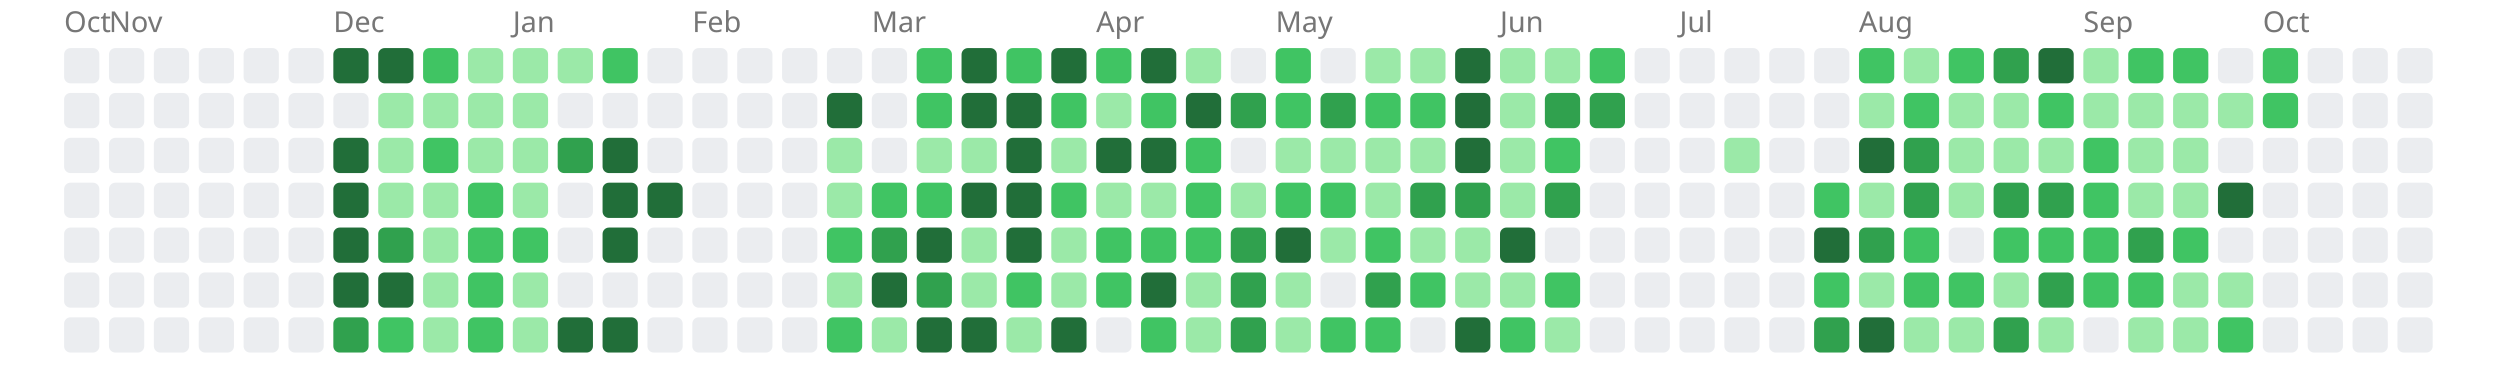
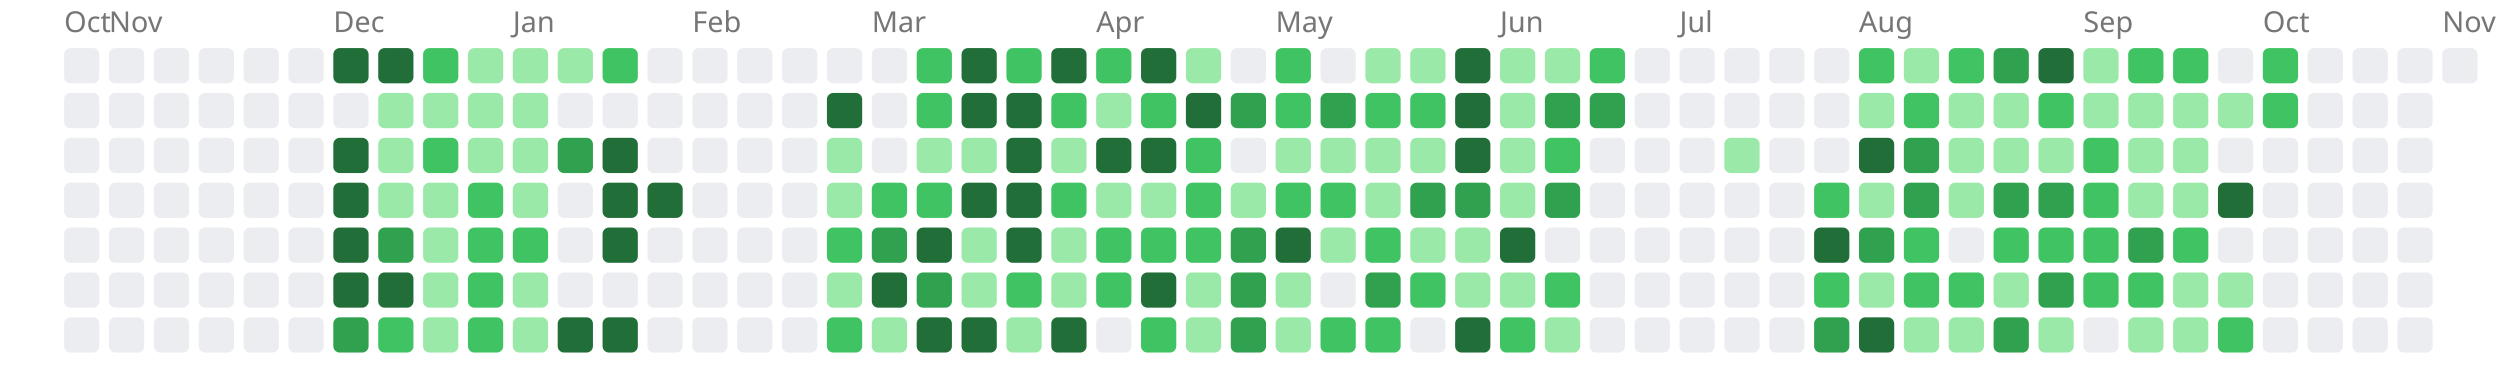
<svg xmlns="http://www.w3.org/2000/svg" width="780" height="118" font-family="sans-serif" font-size="9">
  <rect x="20" y="15" width="11" height="11" rx="2" fill="#ebedf0" />
  <text x="20" y="10" fill="#767676">Oct</text>
  <rect x="20" y="29" width="11" height="11" rx="2" fill="#ebedf0" />
  <rect x="20" y="43" width="11" height="11" rx="2" fill="#ebedf0" />
  <rect x="20" y="57" width="11" height="11" rx="2" fill="#ebedf0" />
  <rect x="20" y="71" width="11" height="11" rx="2" fill="#ebedf0" />
  <rect x="20" y="85" width="11" height="11" rx="2" fill="#ebedf0" />
  <rect x="20" y="99" width="11" height="11" rx="2" fill="#ebedf0" />
  <rect x="34" y="15" width="11" height="11" rx="2" fill="#ebedf0" />
  <text x="34" y="10" fill="#767676">Nov</text>
  <rect x="34" y="29" width="11" height="11" rx="2" fill="#ebedf0" />
  <rect x="34" y="43" width="11" height="11" rx="2" fill="#ebedf0" />
  <rect x="34" y="57" width="11" height="11" rx="2" fill="#ebedf0" />
  <rect x="34" y="71" width="11" height="11" rx="2" fill="#ebedf0" />
  <rect x="34" y="85" width="11" height="11" rx="2" fill="#ebedf0" />
  <rect x="34" y="99" width="11" height="11" rx="2" fill="#ebedf0" />
  <rect x="48" y="15" width="11" height="11" rx="2" fill="#ebedf0" />
  <rect x="48" y="29" width="11" height="11" rx="2" fill="#ebedf0" />
  <rect x="48" y="43" width="11" height="11" rx="2" fill="#ebedf0" />
  <rect x="48" y="57" width="11" height="11" rx="2" fill="#ebedf0" />
  <rect x="48" y="71" width="11" height="11" rx="2" fill="#ebedf0" />
  <rect x="48" y="85" width="11" height="11" rx="2" fill="#ebedf0" />
  <rect x="48" y="99" width="11" height="11" rx="2" fill="#ebedf0" />
  <rect x="62" y="15" width="11" height="11" rx="2" fill="#ebedf0" />
  <rect x="62" y="29" width="11" height="11" rx="2" fill="#ebedf0" />
  <rect x="62" y="43" width="11" height="11" rx="2" fill="#ebedf0" />
  <rect x="62" y="57" width="11" height="11" rx="2" fill="#ebedf0" />
  <rect x="62" y="71" width="11" height="11" rx="2" fill="#ebedf0" />
  <rect x="62" y="85" width="11" height="11" rx="2" fill="#ebedf0" />
  <rect x="62" y="99" width="11" height="11" rx="2" fill="#ebedf0" />
  <rect x="76" y="15" width="11" height="11" rx="2" fill="#ebedf0" />
  <rect x="76" y="29" width="11" height="11" rx="2" fill="#ebedf0" />
  <rect x="76" y="43" width="11" height="11" rx="2" fill="#ebedf0" />
  <rect x="76" y="57" width="11" height="11" rx="2" fill="#ebedf0" />
  <rect x="76" y="71" width="11" height="11" rx="2" fill="#ebedf0" />
  <rect x="76" y="85" width="11" height="11" rx="2" fill="#ebedf0" />
  <rect x="76" y="99" width="11" height="11" rx="2" fill="#ebedf0" />
  <rect x="90" y="15" width="11" height="11" rx="2" fill="#ebedf0" />
  <rect x="90" y="29" width="11" height="11" rx="2" fill="#ebedf0" />
  <rect x="90" y="43" width="11" height="11" rx="2" fill="#ebedf0" />
  <rect x="90" y="57" width="11" height="11" rx="2" fill="#ebedf0" />
  <rect x="90" y="71" width="11" height="11" rx="2" fill="#ebedf0" />
  <rect x="90" y="85" width="11" height="11" rx="2" fill="#ebedf0" />
  <rect x="90" y="99" width="11" height="11" rx="2" fill="#ebedf0" />
  <rect x="104" y="15" width="11" height="11" rx="2" fill="#216e39" />
  <text x="104" y="10" fill="#767676">Dec</text>
  <rect x="104" y="29" width="11" height="11" rx="2" fill="#ebedf0" />
  <rect x="104" y="43" width="11" height="11" rx="2" fill="#216e39" />
  <rect x="104" y="57" width="11" height="11" rx="2" fill="#216e39" />
  <rect x="104" y="71" width="11" height="11" rx="2" fill="#216e39" />
  <rect x="104" y="85" width="11" height="11" rx="2" fill="#216e39" />
  <rect x="104" y="99" width="11" height="11" rx="2" fill="#30a14e" />
  <rect x="118" y="15" width="11" height="11" rx="2" fill="#216e39" />
  <rect x="118" y="29" width="11" height="11" rx="2" fill="#9be9a8" />
  <rect x="118" y="43" width="11" height="11" rx="2" fill="#9be9a8" />
  <rect x="118" y="57" width="11" height="11" rx="2" fill="#9be9a8" />
  <rect x="118" y="71" width="11" height="11" rx="2" fill="#30a14e" />
  <rect x="118" y="85" width="11" height="11" rx="2" fill="#216e39" />
  <rect x="118" y="99" width="11" height="11" rx="2" fill="#40c463" />
  <rect x="132" y="15" width="11" height="11" rx="2" fill="#40c463" />
  <rect x="132" y="29" width="11" height="11" rx="2" fill="#9be9a8" />
  <rect x="132" y="43" width="11" height="11" rx="2" fill="#40c463" />
  <rect x="132" y="57" width="11" height="11" rx="2" fill="#9be9a8" />
  <rect x="132" y="71" width="11" height="11" rx="2" fill="#9be9a8" />
  <rect x="132" y="85" width="11" height="11" rx="2" fill="#9be9a8" />
  <rect x="132" y="99" width="11" height="11" rx="2" fill="#9be9a8" />
  <rect x="146" y="15" width="11" height="11" rx="2" fill="#9be9a8" />
  <rect x="146" y="29" width="11" height="11" rx="2" fill="#9be9a8" />
  <rect x="146" y="43" width="11" height="11" rx="2" fill="#9be9a8" />
  <rect x="146" y="57" width="11" height="11" rx="2" fill="#40c463" />
  <rect x="146" y="71" width="11" height="11" rx="2" fill="#40c463" />
  <rect x="146" y="85" width="11" height="11" rx="2" fill="#40c463" />
  <rect x="146" y="99" width="11" height="11" rx="2" fill="#40c463" />
  <rect x="160" y="15" width="11" height="11" rx="2" fill="#9be9a8" />
  <text x="160" y="10" fill="#767676">Jan</text>
  <rect x="160" y="29" width="11" height="11" rx="2" fill="#9be9a8" />
  <rect x="160" y="43" width="11" height="11" rx="2" fill="#9be9a8" />
  <rect x="160" y="57" width="11" height="11" rx="2" fill="#9be9a8" />
  <rect x="160" y="71" width="11" height="11" rx="2" fill="#40c463" />
  <rect x="160" y="85" width="11" height="11" rx="2" fill="#9be9a8" />
  <rect x="160" y="99" width="11" height="11" rx="2" fill="#9be9a8" />
  <rect x="174" y="15" width="11" height="11" rx="2" fill="#9be9a8" />
  <rect x="174" y="29" width="11" height="11" rx="2" fill="#ebedf0" />
  <rect x="174" y="43" width="11" height="11" rx="2" fill="#30a14e" />
  <rect x="174" y="57" width="11" height="11" rx="2" fill="#ebedf0" />
  <rect x="174" y="71" width="11" height="11" rx="2" fill="#ebedf0" />
  <rect x="174" y="85" width="11" height="11" rx="2" fill="#ebedf0" />
  <rect x="174" y="99" width="11" height="11" rx="2" fill="#216e39" />
  <rect x="188" y="15" width="11" height="11" rx="2" fill="#40c463" />
  <rect x="188" y="29" width="11" height="11" rx="2" fill="#ebedf0" />
  <rect x="188" y="43" width="11" height="11" rx="2" fill="#216e39" />
  <rect x="188" y="57" width="11" height="11" rx="2" fill="#216e39" />
  <rect x="188" y="71" width="11" height="11" rx="2" fill="#216e39" />
  <rect x="188" y="85" width="11" height="11" rx="2" fill="#ebedf0" />
  <rect x="188" y="99" width="11" height="11" rx="2" fill="#216e39" />
  <rect x="202" y="15" width="11" height="11" rx="2" fill="#ebedf0" />
  <rect x="202" y="29" width="11" height="11" rx="2" fill="#ebedf0" />
  <rect x="202" y="43" width="11" height="11" rx="2" fill="#ebedf0" />
  <rect x="202" y="57" width="11" height="11" rx="2" fill="#216e39" />
  <rect x="202" y="71" width="11" height="11" rx="2" fill="#ebedf0" />
  <rect x="202" y="85" width="11" height="11" rx="2" fill="#ebedf0" />
  <rect x="202" y="99" width="11" height="11" rx="2" fill="#ebedf0" />
  <rect x="216" y="15" width="11" height="11" rx="2" fill="#ebedf0" />
  <text x="216" y="10" fill="#767676">Feb</text>
  <rect x="216" y="29" width="11" height="11" rx="2" fill="#ebedf0" />
  <rect x="216" y="43" width="11" height="11" rx="2" fill="#ebedf0" />
  <rect x="216" y="57" width="11" height="11" rx="2" fill="#ebedf0" />
  <rect x="216" y="71" width="11" height="11" rx="2" fill="#ebedf0" />
  <rect x="216" y="85" width="11" height="11" rx="2" fill="#ebedf0" />
  <rect x="216" y="99" width="11" height="11" rx="2" fill="#ebedf0" />
  <rect x="230" y="15" width="11" height="11" rx="2" fill="#ebedf0" />
  <rect x="230" y="29" width="11" height="11" rx="2" fill="#ebedf0" />
  <rect x="230" y="43" width="11" height="11" rx="2" fill="#ebedf0" />
  <rect x="230" y="57" width="11" height="11" rx="2" fill="#ebedf0" />
  <rect x="230" y="71" width="11" height="11" rx="2" fill="#ebedf0" />
  <rect x="230" y="85" width="11" height="11" rx="2" fill="#ebedf0" />
  <rect x="230" y="99" width="11" height="11" rx="2" fill="#ebedf0" />
  <rect x="244" y="15" width="11" height="11" rx="2" fill="#ebedf0" />
  <rect x="244" y="29" width="11" height="11" rx="2" fill="#ebedf0" />
  <rect x="244" y="43" width="11" height="11" rx="2" fill="#ebedf0" />
  <rect x="244" y="57" width="11" height="11" rx="2" fill="#ebedf0" />
  <rect x="244" y="71" width="11" height="11" rx="2" fill="#ebedf0" />
  <rect x="244" y="85" width="11" height="11" rx="2" fill="#ebedf0" />
  <rect x="244" y="99" width="11" height="11" rx="2" fill="#ebedf0" />
  <rect x="258" y="15" width="11" height="11" rx="2" fill="#ebedf0" />
  <rect x="258" y="29" width="11" height="11" rx="2" fill="#216e39" />
  <rect x="258" y="43" width="11" height="11" rx="2" fill="#9be9a8" />
  <rect x="258" y="57" width="11" height="11" rx="2" fill="#9be9a8" />
  <rect x="258" y="71" width="11" height="11" rx="2" fill="#40c463" />
  <rect x="258" y="85" width="11" height="11" rx="2" fill="#9be9a8" />
  <rect x="258" y="99" width="11" height="11" rx="2" fill="#40c463" />
  <rect x="272" y="15" width="11" height="11" rx="2" fill="#ebedf0" />
  <text x="272" y="10" fill="#767676">Mar</text>
  <rect x="272" y="29" width="11" height="11" rx="2" fill="#ebedf0" />
  <rect x="272" y="43" width="11" height="11" rx="2" fill="#ebedf0" />
  <rect x="272" y="57" width="11" height="11" rx="2" fill="#40c463" />
  <rect x="272" y="71" width="11" height="11" rx="2" fill="#30a14e" />
  <rect x="272" y="85" width="11" height="11" rx="2" fill="#216e39" />
  <rect x="272" y="99" width="11" height="11" rx="2" fill="#9be9a8" />
  <rect x="286" y="15" width="11" height="11" rx="2" fill="#40c463" />
  <rect x="286" y="29" width="11" height="11" rx="2" fill="#40c463" />
  <rect x="286" y="43" width="11" height="11" rx="2" fill="#9be9a8" />
  <rect x="286" y="57" width="11" height="11" rx="2" fill="#40c463" />
  <rect x="286" y="71" width="11" height="11" rx="2" fill="#216e39" />
  <rect x="286" y="85" width="11" height="11" rx="2" fill="#30a14e" />
  <rect x="286" y="99" width="11" height="11" rx="2" fill="#216e39" />
  <rect x="300" y="15" width="11" height="11" rx="2" fill="#216e39" />
  <rect x="300" y="29" width="11" height="11" rx="2" fill="#216e39" />
  <rect x="300" y="43" width="11" height="11" rx="2" fill="#9be9a8" />
  <rect x="300" y="57" width="11" height="11" rx="2" fill="#216e39" />
  <rect x="300" y="71" width="11" height="11" rx="2" fill="#9be9a8" />
  <rect x="300" y="85" width="11" height="11" rx="2" fill="#9be9a8" />
  <rect x="300" y="99" width="11" height="11" rx="2" fill="#216e39" />
  <rect x="314" y="15" width="11" height="11" rx="2" fill="#40c463" />
  <rect x="314" y="29" width="11" height="11" rx="2" fill="#216e39" />
  <rect x="314" y="43" width="11" height="11" rx="2" fill="#216e39" />
  <rect x="314" y="57" width="11" height="11" rx="2" fill="#216e39" />
  <rect x="314" y="71" width="11" height="11" rx="2" fill="#216e39" />
  <rect x="314" y="85" width="11" height="11" rx="2" fill="#40c463" />
  <rect x="314" y="99" width="11" height="11" rx="2" fill="#9be9a8" />
  <rect x="328" y="15" width="11" height="11" rx="2" fill="#216e39" />
  <rect x="328" y="29" width="11" height="11" rx="2" fill="#40c463" />
  <rect x="328" y="43" width="11" height="11" rx="2" fill="#9be9a8" />
  <rect x="328" y="57" width="11" height="11" rx="2" fill="#40c463" />
  <rect x="328" y="71" width="11" height="11" rx="2" fill="#9be9a8" />
  <rect x="328" y="85" width="11" height="11" rx="2" fill="#9be9a8" />
  <rect x="328" y="99" width="11" height="11" rx="2" fill="#216e39" />
  <rect x="342" y="15" width="11" height="11" rx="2" fill="#40c463" />
  <text x="342" y="10" fill="#767676">Apr</text>
  <rect x="342" y="29" width="11" height="11" rx="2" fill="#9be9a8" />
  <rect x="342" y="43" width="11" height="11" rx="2" fill="#216e39" />
  <rect x="342" y="57" width="11" height="11" rx="2" fill="#9be9a8" />
  <rect x="342" y="71" width="11" height="11" rx="2" fill="#40c463" />
  <rect x="342" y="85" width="11" height="11" rx="2" fill="#40c463" />
  <rect x="342" y="99" width="11" height="11" rx="2" fill="#ebedf0" />
  <rect x="356" y="15" width="11" height="11" rx="2" fill="#216e39" />
  <rect x="356" y="29" width="11" height="11" rx="2" fill="#40c463" />
  <rect x="356" y="43" width="11" height="11" rx="2" fill="#216e39" />
  <rect x="356" y="57" width="11" height="11" rx="2" fill="#9be9a8" />
  <rect x="356" y="71" width="11" height="11" rx="2" fill="#40c463" />
  <rect x="356" y="85" width="11" height="11" rx="2" fill="#216e39" />
  <rect x="356" y="99" width="11" height="11" rx="2" fill="#40c463" />
  <rect x="370" y="15" width="11" height="11" rx="2" fill="#9be9a8" />
  <rect x="370" y="29" width="11" height="11" rx="2" fill="#216e39" />
  <rect x="370" y="43" width="11" height="11" rx="2" fill="#40c463" />
  <rect x="370" y="57" width="11" height="11" rx="2" fill="#40c463" />
  <rect x="370" y="71" width="11" height="11" rx="2" fill="#40c463" />
  <rect x="370" y="85" width="11" height="11" rx="2" fill="#9be9a8" />
  <rect x="370" y="99" width="11" height="11" rx="2" fill="#9be9a8" />
  <rect x="384" y="15" width="11" height="11" rx="2" fill="#ebedf0" />
  <rect x="384" y="29" width="11" height="11" rx="2" fill="#30a14e" />
  <rect x="384" y="43" width="11" height="11" rx="2" fill="#ebedf0" />
  <rect x="384" y="57" width="11" height="11" rx="2" fill="#9be9a8" />
  <rect x="384" y="71" width="11" height="11" rx="2" fill="#30a14e" />
  <rect x="384" y="85" width="11" height="11" rx="2" fill="#30a14e" />
  <rect x="384" y="99" width="11" height="11" rx="2" fill="#30a14e" />
  <rect x="398" y="15" width="11" height="11" rx="2" fill="#40c463" />
  <text x="398" y="10" fill="#767676">May</text>
  <rect x="398" y="29" width="11" height="11" rx="2" fill="#40c463" />
  <rect x="398" y="43" width="11" height="11" rx="2" fill="#9be9a8" />
  <rect x="398" y="57" width="11" height="11" rx="2" fill="#40c463" />
  <rect x="398" y="71" width="11" height="11" rx="2" fill="#216e39" />
  <rect x="398" y="85" width="11" height="11" rx="2" fill="#9be9a8" />
  <rect x="398" y="99" width="11" height="11" rx="2" fill="#9be9a8" />
  <rect x="412" y="15" width="11" height="11" rx="2" fill="#ebedf0" />
  <rect x="412" y="29" width="11" height="11" rx="2" fill="#30a14e" />
  <rect x="412" y="43" width="11" height="11" rx="2" fill="#9be9a8" />
  <rect x="412" y="57" width="11" height="11" rx="2" fill="#40c463" />
  <rect x="412" y="71" width="11" height="11" rx="2" fill="#9be9a8" />
  <rect x="412" y="85" width="11" height="11" rx="2" fill="#ebedf0" />
  <rect x="412" y="99" width="11" height="11" rx="2" fill="#40c463" />
  <rect x="426" y="15" width="11" height="11" rx="2" fill="#9be9a8" />
  <rect x="426" y="29" width="11" height="11" rx="2" fill="#40c463" />
  <rect x="426" y="43" width="11" height="11" rx="2" fill="#9be9a8" />
  <rect x="426" y="57" width="11" height="11" rx="2" fill="#9be9a8" />
  <rect x="426" y="71" width="11" height="11" rx="2" fill="#40c463" />
  <rect x="426" y="85" width="11" height="11" rx="2" fill="#30a14e" />
  <rect x="426" y="99" width="11" height="11" rx="2" fill="#40c463" />
  <rect x="440" y="15" width="11" height="11" rx="2" fill="#9be9a8" />
  <rect x="440" y="29" width="11" height="11" rx="2" fill="#40c463" />
  <rect x="440" y="43" width="11" height="11" rx="2" fill="#9be9a8" />
  <rect x="440" y="57" width="11" height="11" rx="2" fill="#30a14e" />
  <rect x="440" y="71" width="11" height="11" rx="2" fill="#9be9a8" />
  <rect x="440" y="85" width="11" height="11" rx="2" fill="#40c463" />
  <rect x="440" y="99" width="11" height="11" rx="2" fill="#ebedf0" />
  <rect x="454" y="15" width="11" height="11" rx="2" fill="#216e39" />
  <rect x="454" y="29" width="11" height="11" rx="2" fill="#216e39" />
  <rect x="454" y="43" width="11" height="11" rx="2" fill="#216e39" />
  <rect x="454" y="57" width="11" height="11" rx="2" fill="#30a14e" />
  <rect x="454" y="71" width="11" height="11" rx="2" fill="#9be9a8" />
  <rect x="454" y="85" width="11" height="11" rx="2" fill="#9be9a8" />
  <rect x="454" y="99" width="11" height="11" rx="2" fill="#216e39" />
  <rect x="468" y="15" width="11" height="11" rx="2" fill="#9be9a8" />
  <text x="468" y="10" fill="#767676">Jun</text>
  <rect x="468" y="29" width="11" height="11" rx="2" fill="#9be9a8" />
  <rect x="468" y="43" width="11" height="11" rx="2" fill="#9be9a8" />
  <rect x="468" y="57" width="11" height="11" rx="2" fill="#9be9a8" />
  <rect x="468" y="71" width="11" height="11" rx="2" fill="#216e39" />
  <rect x="468" y="85" width="11" height="11" rx="2" fill="#9be9a8" />
  <rect x="468" y="99" width="11" height="11" rx="2" fill="#40c463" />
  <rect x="482" y="15" width="11" height="11" rx="2" fill="#9be9a8" />
  <rect x="482" y="29" width="11" height="11" rx="2" fill="#30a14e" />
  <rect x="482" y="43" width="11" height="11" rx="2" fill="#40c463" />
  <rect x="482" y="57" width="11" height="11" rx="2" fill="#30a14e" />
  <rect x="482" y="71" width="11" height="11" rx="2" fill="#ebedf0" />
  <rect x="482" y="85" width="11" height="11" rx="2" fill="#40c463" />
  <rect x="482" y="99" width="11" height="11" rx="2" fill="#9be9a8" />
  <rect x="496" y="15" width="11" height="11" rx="2" fill="#40c463" />
  <rect x="496" y="29" width="11" height="11" rx="2" fill="#30a14e" />
  <rect x="496" y="43" width="11" height="11" rx="2" fill="#ebedf0" />
  <rect x="496" y="57" width="11" height="11" rx="2" fill="#ebedf0" />
  <rect x="496" y="71" width="11" height="11" rx="2" fill="#ebedf0" />
  <rect x="496" y="85" width="11" height="11" rx="2" fill="#ebedf0" />
  <rect x="496" y="99" width="11" height="11" rx="2" fill="#ebedf0" />
  <rect x="510" y="15" width="11" height="11" rx="2" fill="#ebedf0" />
  <rect x="510" y="29" width="11" height="11" rx="2" fill="#ebedf0" />
  <rect x="510" y="43" width="11" height="11" rx="2" fill="#ebedf0" />
  <rect x="510" y="57" width="11" height="11" rx="2" fill="#ebedf0" />
  <rect x="510" y="71" width="11" height="11" rx="2" fill="#ebedf0" />
  <rect x="510" y="85" width="11" height="11" rx="2" fill="#ebedf0" />
  <rect x="510" y="99" width="11" height="11" rx="2" fill="#ebedf0" />
  <rect x="524" y="15" width="11" height="11" rx="2" fill="#ebedf0" />
  <text x="524" y="10" fill="#767676">Jul</text>
  <rect x="524" y="29" width="11" height="11" rx="2" fill="#ebedf0" />
  <rect x="524" y="43" width="11" height="11" rx="2" fill="#ebedf0" />
  <rect x="524" y="57" width="11" height="11" rx="2" fill="#ebedf0" />
  <rect x="524" y="71" width="11" height="11" rx="2" fill="#ebedf0" />
  <rect x="524" y="85" width="11" height="11" rx="2" fill="#ebedf0" />
  <rect x="524" y="99" width="11" height="11" rx="2" fill="#ebedf0" />
  <rect x="538" y="15" width="11" height="11" rx="2" fill="#ebedf0" />
  <rect x="538" y="29" width="11" height="11" rx="2" fill="#ebedf0" />
  <rect x="538" y="43" width="11" height="11" rx="2" fill="#9be9a8" />
  <rect x="538" y="57" width="11" height="11" rx="2" fill="#ebedf0" />
  <rect x="538" y="71" width="11" height="11" rx="2" fill="#ebedf0" />
  <rect x="538" y="85" width="11" height="11" rx="2" fill="#ebedf0" />
  <rect x="538" y="99" width="11" height="11" rx="2" fill="#ebedf0" />
  <rect x="552" y="15" width="11" height="11" rx="2" fill="#ebedf0" />
  <rect x="552" y="29" width="11" height="11" rx="2" fill="#ebedf0" />
  <rect x="552" y="43" width="11" height="11" rx="2" fill="#ebedf0" />
  <rect x="552" y="57" width="11" height="11" rx="2" fill="#ebedf0" />
  <rect x="552" y="71" width="11" height="11" rx="2" fill="#ebedf0" />
  <rect x="552" y="85" width="11" height="11" rx="2" fill="#ebedf0" />
  <rect x="552" y="99" width="11" height="11" rx="2" fill="#ebedf0" />
  <rect x="566" y="15" width="11" height="11" rx="2" fill="#ebedf0" />
  <rect x="566" y="29" width="11" height="11" rx="2" fill="#ebedf0" />
  <rect x="566" y="43" width="11" height="11" rx="2" fill="#ebedf0" />
  <rect x="566" y="57" width="11" height="11" rx="2" fill="#40c463" />
  <rect x="566" y="71" width="11" height="11" rx="2" fill="#216e39" />
  <rect x="566" y="85" width="11" height="11" rx="2" fill="#40c463" />
  <rect x="566" y="99" width="11" height="11" rx="2" fill="#30a14e" />
  <rect x="580" y="15" width="11" height="11" rx="2" fill="#40c463" />
  <text x="580" y="10" fill="#767676">Aug</text>
  <rect x="580" y="29" width="11" height="11" rx="2" fill="#9be9a8" />
  <rect x="580" y="43" width="11" height="11" rx="2" fill="#216e39" />
  <rect x="580" y="57" width="11" height="11" rx="2" fill="#9be9a8" />
  <rect x="580" y="71" width="11" height="11" rx="2" fill="#30a14e" />
  <rect x="580" y="85" width="11" height="11" rx="2" fill="#9be9a8" />
  <rect x="580" y="99" width="11" height="11" rx="2" fill="#216e39" />
  <rect x="594" y="15" width="11" height="11" rx="2" fill="#9be9a8" />
  <rect x="594" y="29" width="11" height="11" rx="2" fill="#40c463" />
  <rect x="594" y="43" width="11" height="11" rx="2" fill="#30a14e" />
  <rect x="594" y="57" width="11" height="11" rx="2" fill="#30a14e" />
  <rect x="594" y="71" width="11" height="11" rx="2" fill="#40c463" />
  <rect x="594" y="85" width="11" height="11" rx="2" fill="#40c463" />
  <rect x="594" y="99" width="11" height="11" rx="2" fill="#9be9a8" />
  <rect x="608" y="15" width="11" height="11" rx="2" fill="#40c463" />
  <rect x="608" y="29" width="11" height="11" rx="2" fill="#9be9a8" />
  <rect x="608" y="43" width="11" height="11" rx="2" fill="#9be9a8" />
  <rect x="608" y="57" width="11" height="11" rx="2" fill="#9be9a8" />
  <rect x="608" y="71" width="11" height="11" rx="2" fill="#ebedf0" />
  <rect x="608" y="85" width="11" height="11" rx="2" fill="#40c463" />
  <rect x="608" y="99" width="11" height="11" rx="2" fill="#9be9a8" />
  <rect x="622" y="15" width="11" height="11" rx="2" fill="#30a14e" />
  <rect x="622" y="29" width="11" height="11" rx="2" fill="#9be9a8" />
  <rect x="622" y="43" width="11" height="11" rx="2" fill="#9be9a8" />
  <rect x="622" y="57" width="11" height="11" rx="2" fill="#30a14e" />
  <rect x="622" y="71" width="11" height="11" rx="2" fill="#40c463" />
  <rect x="622" y="85" width="11" height="11" rx="2" fill="#9be9a8" />
  <rect x="622" y="99" width="11" height="11" rx="2" fill="#30a14e" />
  <rect x="636" y="15" width="11" height="11" rx="2" fill="#216e39" />
  <rect x="636" y="29" width="11" height="11" rx="2" fill="#40c463" />
  <rect x="636" y="43" width="11" height="11" rx="2" fill="#9be9a8" />
  <rect x="636" y="57" width="11" height="11" rx="2" fill="#30a14e" />
  <rect x="636" y="71" width="11" height="11" rx="2" fill="#40c463" />
  <rect x="636" y="85" width="11" height="11" rx="2" fill="#30a14e" />
  <rect x="636" y="99" width="11" height="11" rx="2" fill="#9be9a8" />
  <rect x="650" y="15" width="11" height="11" rx="2" fill="#9be9a8" />
  <text x="650" y="10" fill="#767676">Sep</text>
  <rect x="650" y="29" width="11" height="11" rx="2" fill="#9be9a8" />
  <rect x="650" y="43" width="11" height="11" rx="2" fill="#40c463" />
  <rect x="650" y="57" width="11" height="11" rx="2" fill="#40c463" />
  <rect x="650" y="71" width="11" height="11" rx="2" fill="#40c463" />
  <rect x="650" y="85" width="11" height="11" rx="2" fill="#40c463" />
  <rect x="650" y="99" width="11" height="11" rx="2" fill="#ebedf0" />
  <rect x="664" y="15" width="11" height="11" rx="2" fill="#40c463" />
  <rect x="664" y="29" width="11" height="11" rx="2" fill="#9be9a8" />
  <rect x="664" y="43" width="11" height="11" rx="2" fill="#9be9a8" />
  <rect x="664" y="57" width="11" height="11" rx="2" fill="#9be9a8" />
  <rect x="664" y="71" width="11" height="11" rx="2" fill="#30a14e" />
  <rect x="664" y="85" width="11" height="11" rx="2" fill="#40c463" />
  <rect x="664" y="99" width="11" height="11" rx="2" fill="#9be9a8" />
  <rect x="678" y="15" width="11" height="11" rx="2" fill="#40c463" />
  <rect x="678" y="29" width="11" height="11" rx="2" fill="#9be9a8" />
  <rect x="678" y="43" width="11" height="11" rx="2" fill="#9be9a8" />
  <rect x="678" y="57" width="11" height="11" rx="2" fill="#9be9a8" />
  <rect x="678" y="71" width="11" height="11" rx="2" fill="#40c463" />
  <rect x="678" y="85" width="11" height="11" rx="2" fill="#9be9a8" />
  <rect x="678" y="99" width="11" height="11" rx="2" fill="#9be9a8" />
  <rect x="692" y="15" width="11" height="11" rx="2" fill="#ebedf0" />
  <rect x="692" y="29" width="11" height="11" rx="2" fill="#9be9a8" />
  <rect x="692" y="43" width="11" height="11" rx="2" fill="#ebedf0" />
  <rect x="692" y="57" width="11" height="11" rx="2" fill="#216e39" />
  <rect x="692" y="71" width="11" height="11" rx="2" fill="#ebedf0" />
  <rect x="692" y="85" width="11" height="11" rx="2" fill="#9be9a8" />
  <rect x="692" y="99" width="11" height="11" rx="2" fill="#40c463" />
  <rect x="706" y="15" width="11" height="11" rx="2" fill="#40c463" />
  <text x="706" y="10" fill="#767676">Oct</text>
  <rect x="706" y="29" width="11" height="11" rx="2" fill="#40c463" />
  <rect x="706" y="43" width="11" height="11" rx="2" fill="#ebedf0" />
  <rect x="706" y="57" width="11" height="11" rx="2" fill="#ebedf0" />
  <rect x="706" y="71" width="11" height="11" rx="2" fill="#ebedf0" />
  <rect x="706" y="85" width="11" height="11" rx="2" fill="#ebedf0" />
  <rect x="706" y="99" width="11" height="11" rx="2" fill="#ebedf0" />
  <rect x="720" y="15" width="11" height="11" rx="2" fill="#ebedf0" />
  <rect x="720" y="29" width="11" height="11" rx="2" fill="#ebedf0" />
  <rect x="720" y="43" width="11" height="11" rx="2" fill="#ebedf0" />
  <rect x="720" y="57" width="11" height="11" rx="2" fill="#ebedf0" />
  <rect x="720" y="71" width="11" height="11" rx="2" fill="#ebedf0" />
  <rect x="720" y="85" width="11" height="11" rx="2" fill="#ebedf0" />
  <rect x="720" y="99" width="11" height="11" rx="2" fill="#ebedf0" />
  <rect x="734" y="15" width="11" height="11" rx="2" fill="#ebedf0" />
  <rect x="734" y="29" width="11" height="11" rx="2" fill="#ebedf0" />
  <rect x="734" y="43" width="11" height="11" rx="2" fill="#ebedf0" />
  <rect x="734" y="57" width="11" height="11" rx="2" fill="#ebedf0" />
  <rect x="734" y="71" width="11" height="11" rx="2" fill="#ebedf0" />
  <rect x="734" y="85" width="11" height="11" rx="2" fill="#ebedf0" />
  <rect x="734" y="99" width="11" height="11" rx="2" fill="#ebedf0" />
  <rect x="748" y="15" width="11" height="11" rx="2" fill="#ebedf0" />
  <rect x="748" y="29" width="11" height="11" rx="2" fill="#ebedf0" />
  <rect x="748" y="43" width="11" height="11" rx="2" fill="#ebedf0" />
  <rect x="748" y="57" width="11" height="11" rx="2" fill="#ebedf0" />
  <rect x="748" y="71" width="11" height="11" rx="2" fill="#ebedf0" />
  <rect x="748" y="85" width="11" height="11" rx="2" fill="#ebedf0" />
  <rect x="748" y="99" width="11" height="11" rx="2" fill="#ebedf0" />
+   <rect x="762" y="15" width="11" height="11" rx="2" fill="#ebedf0" />
+   <text x="762" y="10" fill="#767676">Nov</text>
</svg>
